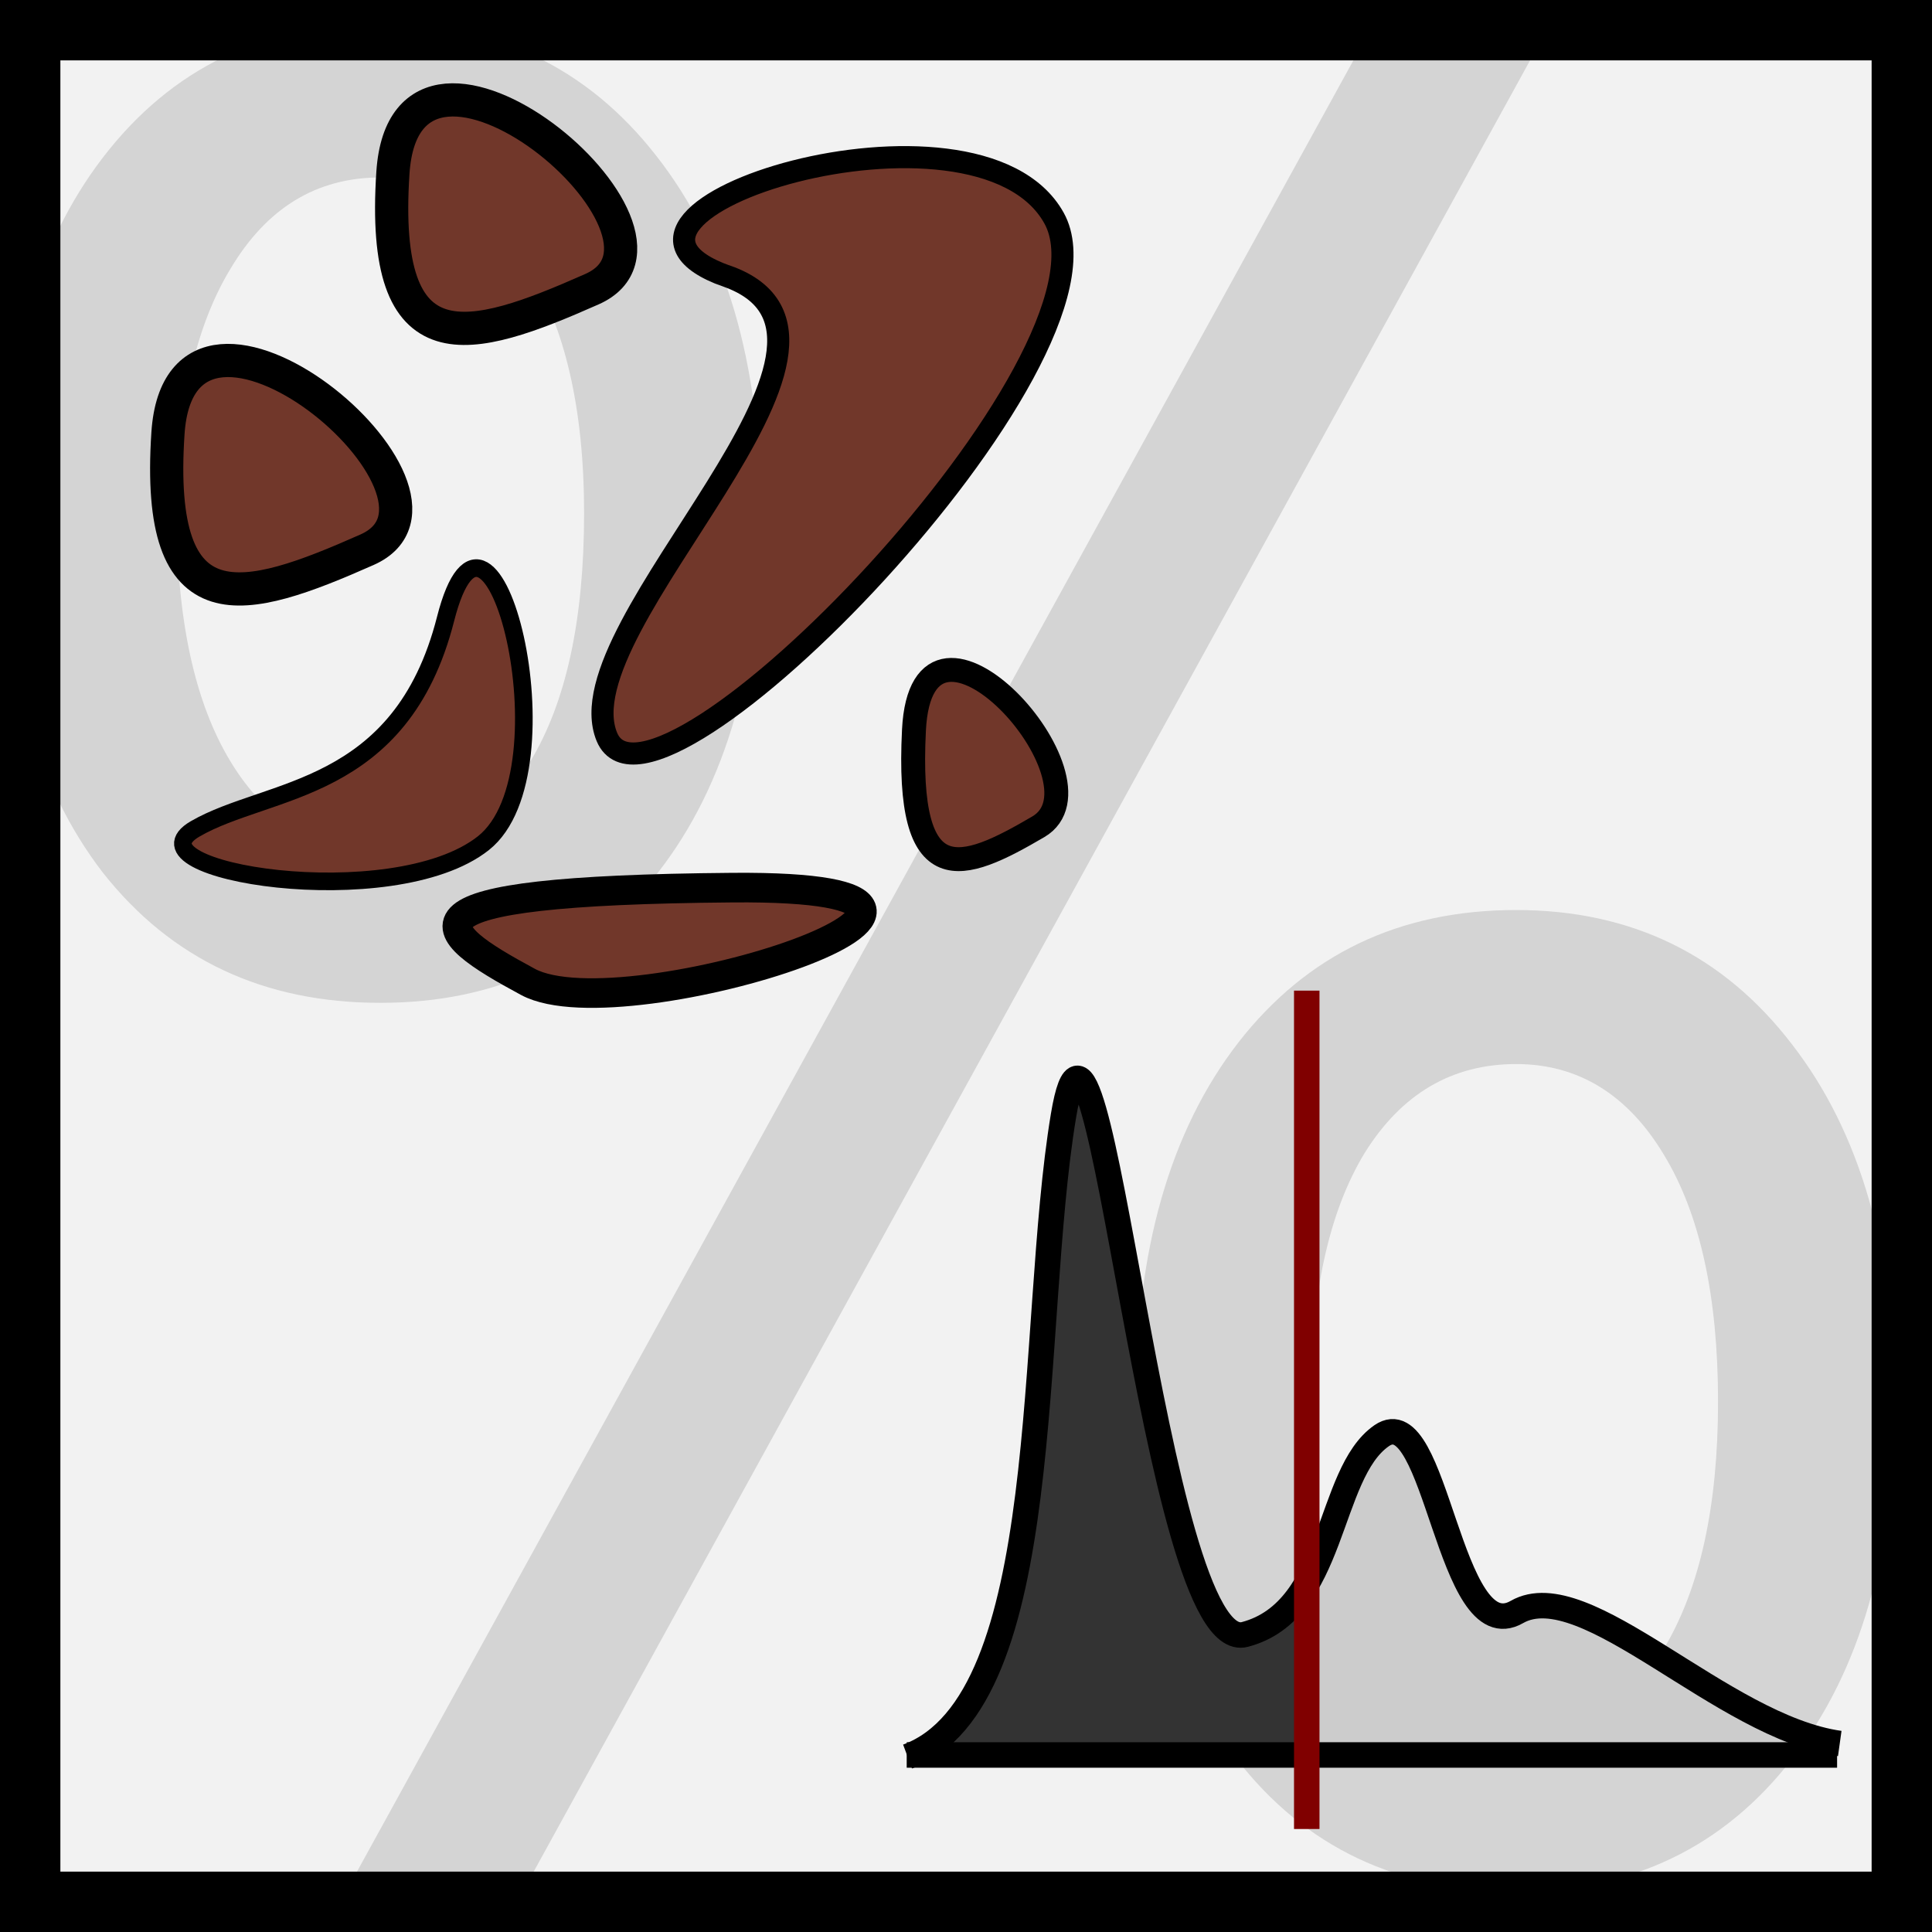
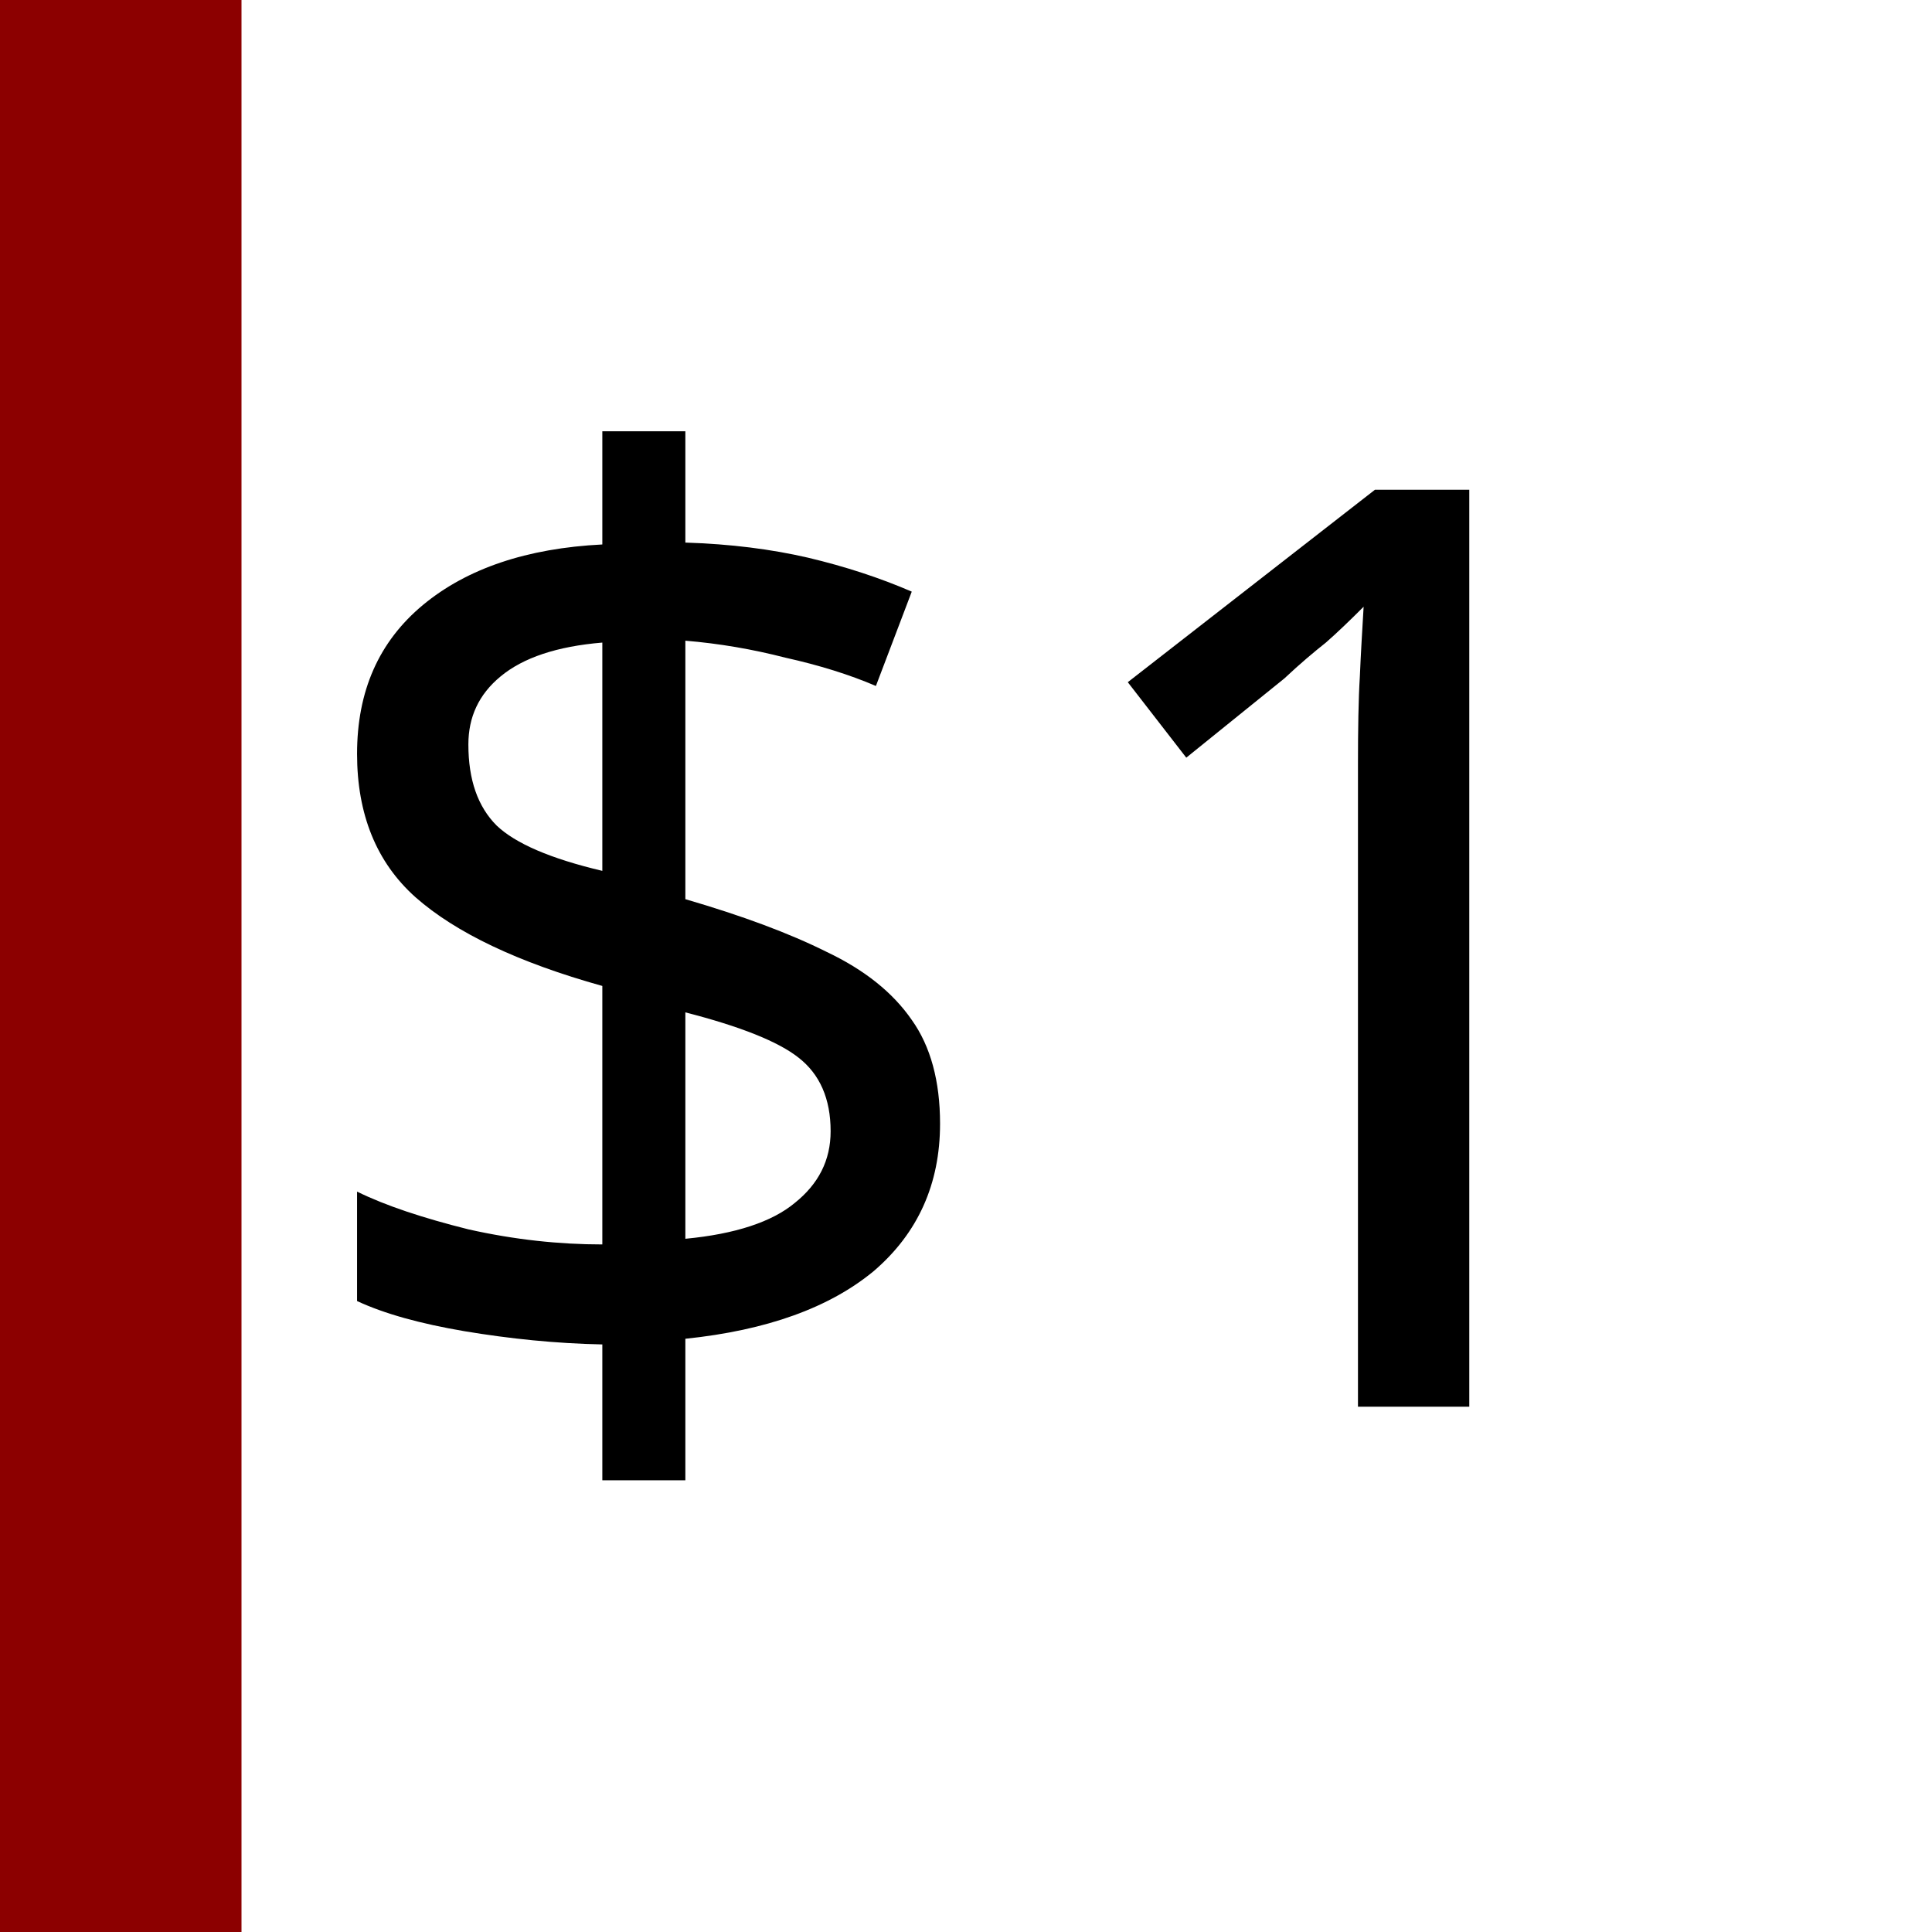
<svg xmlns="http://www.w3.org/2000/svg" width="16" height="16" id="svg2" version="1.1">
  <defs id="defs4">
    <marker orient="auto" refY="0.0" refX="0.0" id="Arrow2Send" style="overflow:visible;">
      <path id="path3744" style="font-size:12.0;fill-rule:evenodd;stroke-width:0.625;stroke-linejoin:round;" d="M 8.719,4.034 L -2.207,0.016 L 8.719,-4.002 C 6.973,-1.63 6.983,1.616 8.719,4.034 z " transform="scale(0.3) rotate(180) translate(-2.3,0)" />
    </marker>
    <marker orient="auto" refY="0.0" refX="0.0" id="Arrow1Mend" style="overflow:visible;">
      <path id="path3720" d="M 0.0,0.0 L 5.0,-5.0 L -12.5,0.0 L 5.0,5.0 L 0.0,0.0 z " style="fill-rule:evenodd;stroke:#000000;stroke-width:1.0pt;marker-start:none;" transform="scale(0.4) rotate(180) translate(10,0)" />
    </marker>
    <marker orient="auto" refY="0.0" refX="0.0" id="DiamondS" style="overflow:visible">
      <path id="path3797" d="M 0,-7.071 L -7.071,0 L 0,7.071 L 7.071,0 L 0,-7.071 z " style="fill-rule:evenodd;stroke:#000000;stroke-width:1.0pt;marker-start:none" transform="scale(0.2)" />
    </marker>
    <marker orient="auto" refY="0.0" refX="0.0" id="Arrow2Mend" style="overflow:visible;">
      <path id="path3738" style="font-size:12.0;fill-rule:evenodd;stroke-width:0.625;stroke-linejoin:round;" d="M 8.719,4.034 L -2.207,0.016 L 8.719,-4.002 C 6.973,-1.63 6.983,1.616 8.719,4.034 z " transform="scale(0.6) rotate(180) translate(0,0)" />
    </marker>
    <marker orient="auto" refY="0.0" refX="0.0" id="Arrow1Lend" style="overflow:visible;">
      <path id="path3714" d="M 0.0,0.0 L 5.0,-5.0 L -12.5,0.0 L 5.0,5.0 L 0.0,0.0 z " style="fill-rule:evenodd;stroke:#000000;stroke-width:1.0pt;marker-start:none;" transform="scale(0.8) rotate(180) translate(12.5,0)" />
    </marker>
    <marker orient="auto" refY="0" refX="0" id="Arrow2Send-5" style="overflow:visible">
      <path id="path3744-5" style="font-size:12px;fill-rule:evenodd;stroke-width:0.625;stroke-linejoin:round" d="M 8.719,4.034 -2.207,0.016 8.719,-4.002 c -1.745,2.372 -1.735,5.617 -6e-7,8.035 z" transform="matrix(-0.3,0,0,-0.3,0.69,0)" />
    </marker>
  </defs>
  <g id="layer1" transform="translate(0,-1036.362)">
-     <rect style="fill:#f2f2f2;stroke:#000000;stroke-width:0.5;stroke-linecap:butt;stroke-linejoin:miter;stroke-miterlimit:4;stroke-opacity:1;stroke-dasharray:none;stroke-dashoffset:0" id="rect2884" width="15.5" height="15.5" x="0.25" y="1036.612" />
-     <text xml:space="preserve" style="font-size:39.063px;font-style:normal;font-weight:normal;fill:#000000;fill-opacity:0.128;stroke:none;font-family:Bitstream Vera Sans" x="-1.064" y="1004.94" id="text8435" transform="scale(0.9555075,1.046564)">
-       <tspan id="tspan8437" x="-1.064" y="1004.94" style="font-size:19.532px;fill:#000000;fill-opacity:0.128">%</tspan>
+     <rect ry="2.5365337e-06" rx="1.8662621e-06" y="1036.362" x="0" height="16" width="2" id="rect3089" style="fill:#8c0000;fill-opacity:1;stroke:none" />
+     <text xml:space="preserve" style="font-size:10.641px;font-style:normal;font-weight:normal;line-height:125%;letter-spacing:0px;word-spacing:0px;fill:#000000;fill-opacity:1;stroke:none;font-family:Sans" x="2.3" y="1048.01" id="text3035">
+       <tspan id="tspan3037" x="2.3" y="1048.01">$1</tspan>
    </text>
-     <path style="color:#000000;fill:#71372a;fill-opacity:1;stroke:#000000;stroke-width:0.146;stroke-linecap:butt;stroke-linejoin:miter;stroke-miterlimit:4;stroke-opacity:1;stroke-dasharray:none;stroke-dashoffset:0;marker:none;visibility:visible;display:inline;overflow:visible;enable-background:accumulate" d="m 3.69,1041.488 c -0.37,1.45 -1.469,1.388 -2.073,1.738 -0.605,0.35 1.634,0.714 2.386,0.119 0.752,-0.595 0.056,-3.307 -0.313,-1.857 z" id="path2856" />
-     <path style="color:#000000;fill:#71372a;fill-opacity:1;stroke:#000000;stroke-width:0.275;stroke-linecap:butt;stroke-linejoin:miter;stroke-miterlimit:4;stroke-opacity:1;stroke-dasharray:none;stroke-dashoffset:0;marker:none;visibility:visible;display:inline;overflow:visible;enable-background:accumulate" d="m 1.391,1039.95 c -0.108,1.631 0.632,1.415 1.648,0.965 1.015,-0.449 -1.54,-2.596 -1.648,-0.965 z" id="path2854" />
-     <path style="color:#000000;fill:#71372a;fill-opacity:1;stroke:#000000;stroke-width:0.275;stroke-linecap:butt;stroke-linejoin:miter;stroke-miterlimit:4;stroke-opacity:1;stroke-dasharray:none;stroke-dashoffset:0;marker:none;visibility:visible;display:inline;overflow:visible;enable-background:accumulate" d="m 3.254,1037.792 c -0.108,1.631 0.632,1.415 1.648,0.965 1.015,-0.449 -1.54,-2.596 -1.648,-0.965 z" id="path2854-1" />
-     <path style="color:#000000;fill:#71372a;fill-opacity:1;stroke:#000000;stroke-width:0.198;stroke-linecap:butt;stroke-linejoin:miter;stroke-miterlimit:4;stroke-opacity:1;stroke-dasharray:none;stroke-dashoffset:0;marker:none;visibility:visible;display:inline;overflow:visible;enable-background:accumulate" d="m 7.569,1042.409 c -0.068,1.351 0.395,1.172 1.03,0.8 0.635,-0.372 -0.963,-2.151 -1.03,-0.8 z" id="path2854-1-7" />
-     <path style="color:#000000;fill:#71372a;fill-opacity:1;stroke:#000000;stroke-width:0.245;stroke-linecap:butt;stroke-linejoin:miter;stroke-miterlimit:4;stroke-opacity:1;stroke-dasharray:none;stroke-dashoffset:0;marker:none;visibility:visible;display:inline;overflow:visible;enable-background:accumulate" d="m 6.065,1043.713 c -2.891,0.024 -2.499,0.346 -1.692,0.781 0.808,0.434 4.582,-0.805 1.692,-0.781 z" id="path2854-1-7-4" />
-     <path style="color:#000000;fill:#71372a;fill-opacity:1;stroke:#000000;stroke-width:0.183;stroke-linecap:butt;stroke-linejoin:miter;stroke-miterlimit:4;stroke-opacity:1;stroke-dasharray:none;stroke-dashoffset:0;marker:none;visibility:visible;display:inline;overflow:visible;enable-background:accumulate" d="m 6.02,1038.649 c 1.471,0.522 -1.38,2.884 -0.994,3.816 0.386,0.932 4.343,-3.144 3.703,-4.297 -0.64,-1.153 -4.18,-0.041 -2.709,0.482 z" id="path2856-9" />
-     <path style="fill:#333333;fill-opacity:1;stroke:none" d="m 8.894,1045.439 c -0.135,0.037 -0.136,0.191 -0.154,0.303 -0.097,0.701 -0.127,1.409 -0.188,2.114 -0.061,0.695 -0.122,1.403 -0.331,2.072 -0.085,0.271 -0.219,0.527 -0.407,0.742 -0.084,0.099 -0.006,0.265 0.122,0.264 0.926,0.012 1.852,0 2.778,0.01 0.121,0 0.177,-0.13 0.158,-0.237 -0.005,-0.307 0.012,-0.618 -0.014,-0.923 -0.021,-0.132 -0.204,-0.173 -0.287,-0.072 -0.082,0.08 -0.2,0.127 -0.311,0.144 -0.139,-0.055 -0.193,-0.216 -0.254,-0.34 -0.237,-0.582 -0.339,-1.205 -0.468,-1.816 -0.139,-0.677 -0.246,-1.361 -0.403,-2.035 -0.021,-0.113 -0.093,-0.248 -0.227,-0.224 l -0.012,0 z" id="path3649" />
-     <path style="fill:#cccccc;fill-opacity:1;stroke:none" d="m 11.497,1048.177 c -0.178,0.066 -0.277,0.25 -0.353,0.413 -0.127,0.285 -0.22,0.582 -0.353,0.865 -0.027,0.191 -0.004,0.387 -0.012,0.58 0.004,0.258 -0.008,0.517 0.006,0.773 0.016,0.13 0.166,0.144 0.27,0.133 1.227,0 2.457,0.01 3.682,-0.01 0.14,0 0.206,-0.205 0.086,-0.281 -0.167,-0.105 -0.354,-0.178 -0.521,-0.285 -0.395,-0.224 -0.765,-0.496 -1.183,-0.674 -0.197,-0.082 -0.434,-0.113 -0.627,0 -0.1,0.037 -0.187,-0.061 -0.236,-0.136 -0.153,-0.253 -0.228,-0.542 -0.334,-0.817 -0.075,-0.181 -0.127,-0.388 -0.278,-0.522 -0.042,-0.03 -0.095,-0.045 -0.147,-0.036 z" id="path3651" />
-     <path style="color:#000000;fill:none;stroke:#000000;stroke-width:0.211;stroke-linecap:butt;stroke-linejoin:miter;stroke-miterlimit:4;stroke-opacity:1;stroke-dasharray:none;stroke-dashoffset:0;marker:none;visibility:visible;display:inline;overflow:visible;enable-background:accumulate" d="m 7.509,1050.896 7.705,0" id="path2833" />
-     <path style="color:#000000;fill:none;stroke:#000000;stroke-width:0.211;stroke-linecap:butt;stroke-linejoin:miter;stroke-miterlimit:4;stroke-opacity:1;stroke-dasharray:none;stroke-dashoffset:0;marker:none;visibility:visible;display:inline;overflow:visible;enable-background:accumulate" d="m 7.516,1050.909 c 1.231,-0.458 0.999,-3.548 1.291,-5.305 0.292,-1.757 0.749,4.492 1.502,4.294 0.753,-0.198 0.677,-1.33 1.133,-1.646 0.456,-0.316 0.554,1.784 1.12,1.46 0.566,-0.325 1.699,0.953 2.674,1.089" id="path2835" />
-     <path style="color:#000000;fill:none;stroke:#800000;stroke-width:0.211;stroke-linecap:butt;stroke-linejoin:miter;stroke-miterlimit:4;stroke-opacity:1;stroke-dasharray:none;stroke-dashoffset:0;marker:none;visibility:visible;display:inline;overflow:visible;enable-background:accumulate" d="m 10.822,1044.566 0,6.943" id="path3645" />
  </g>
</svg>
